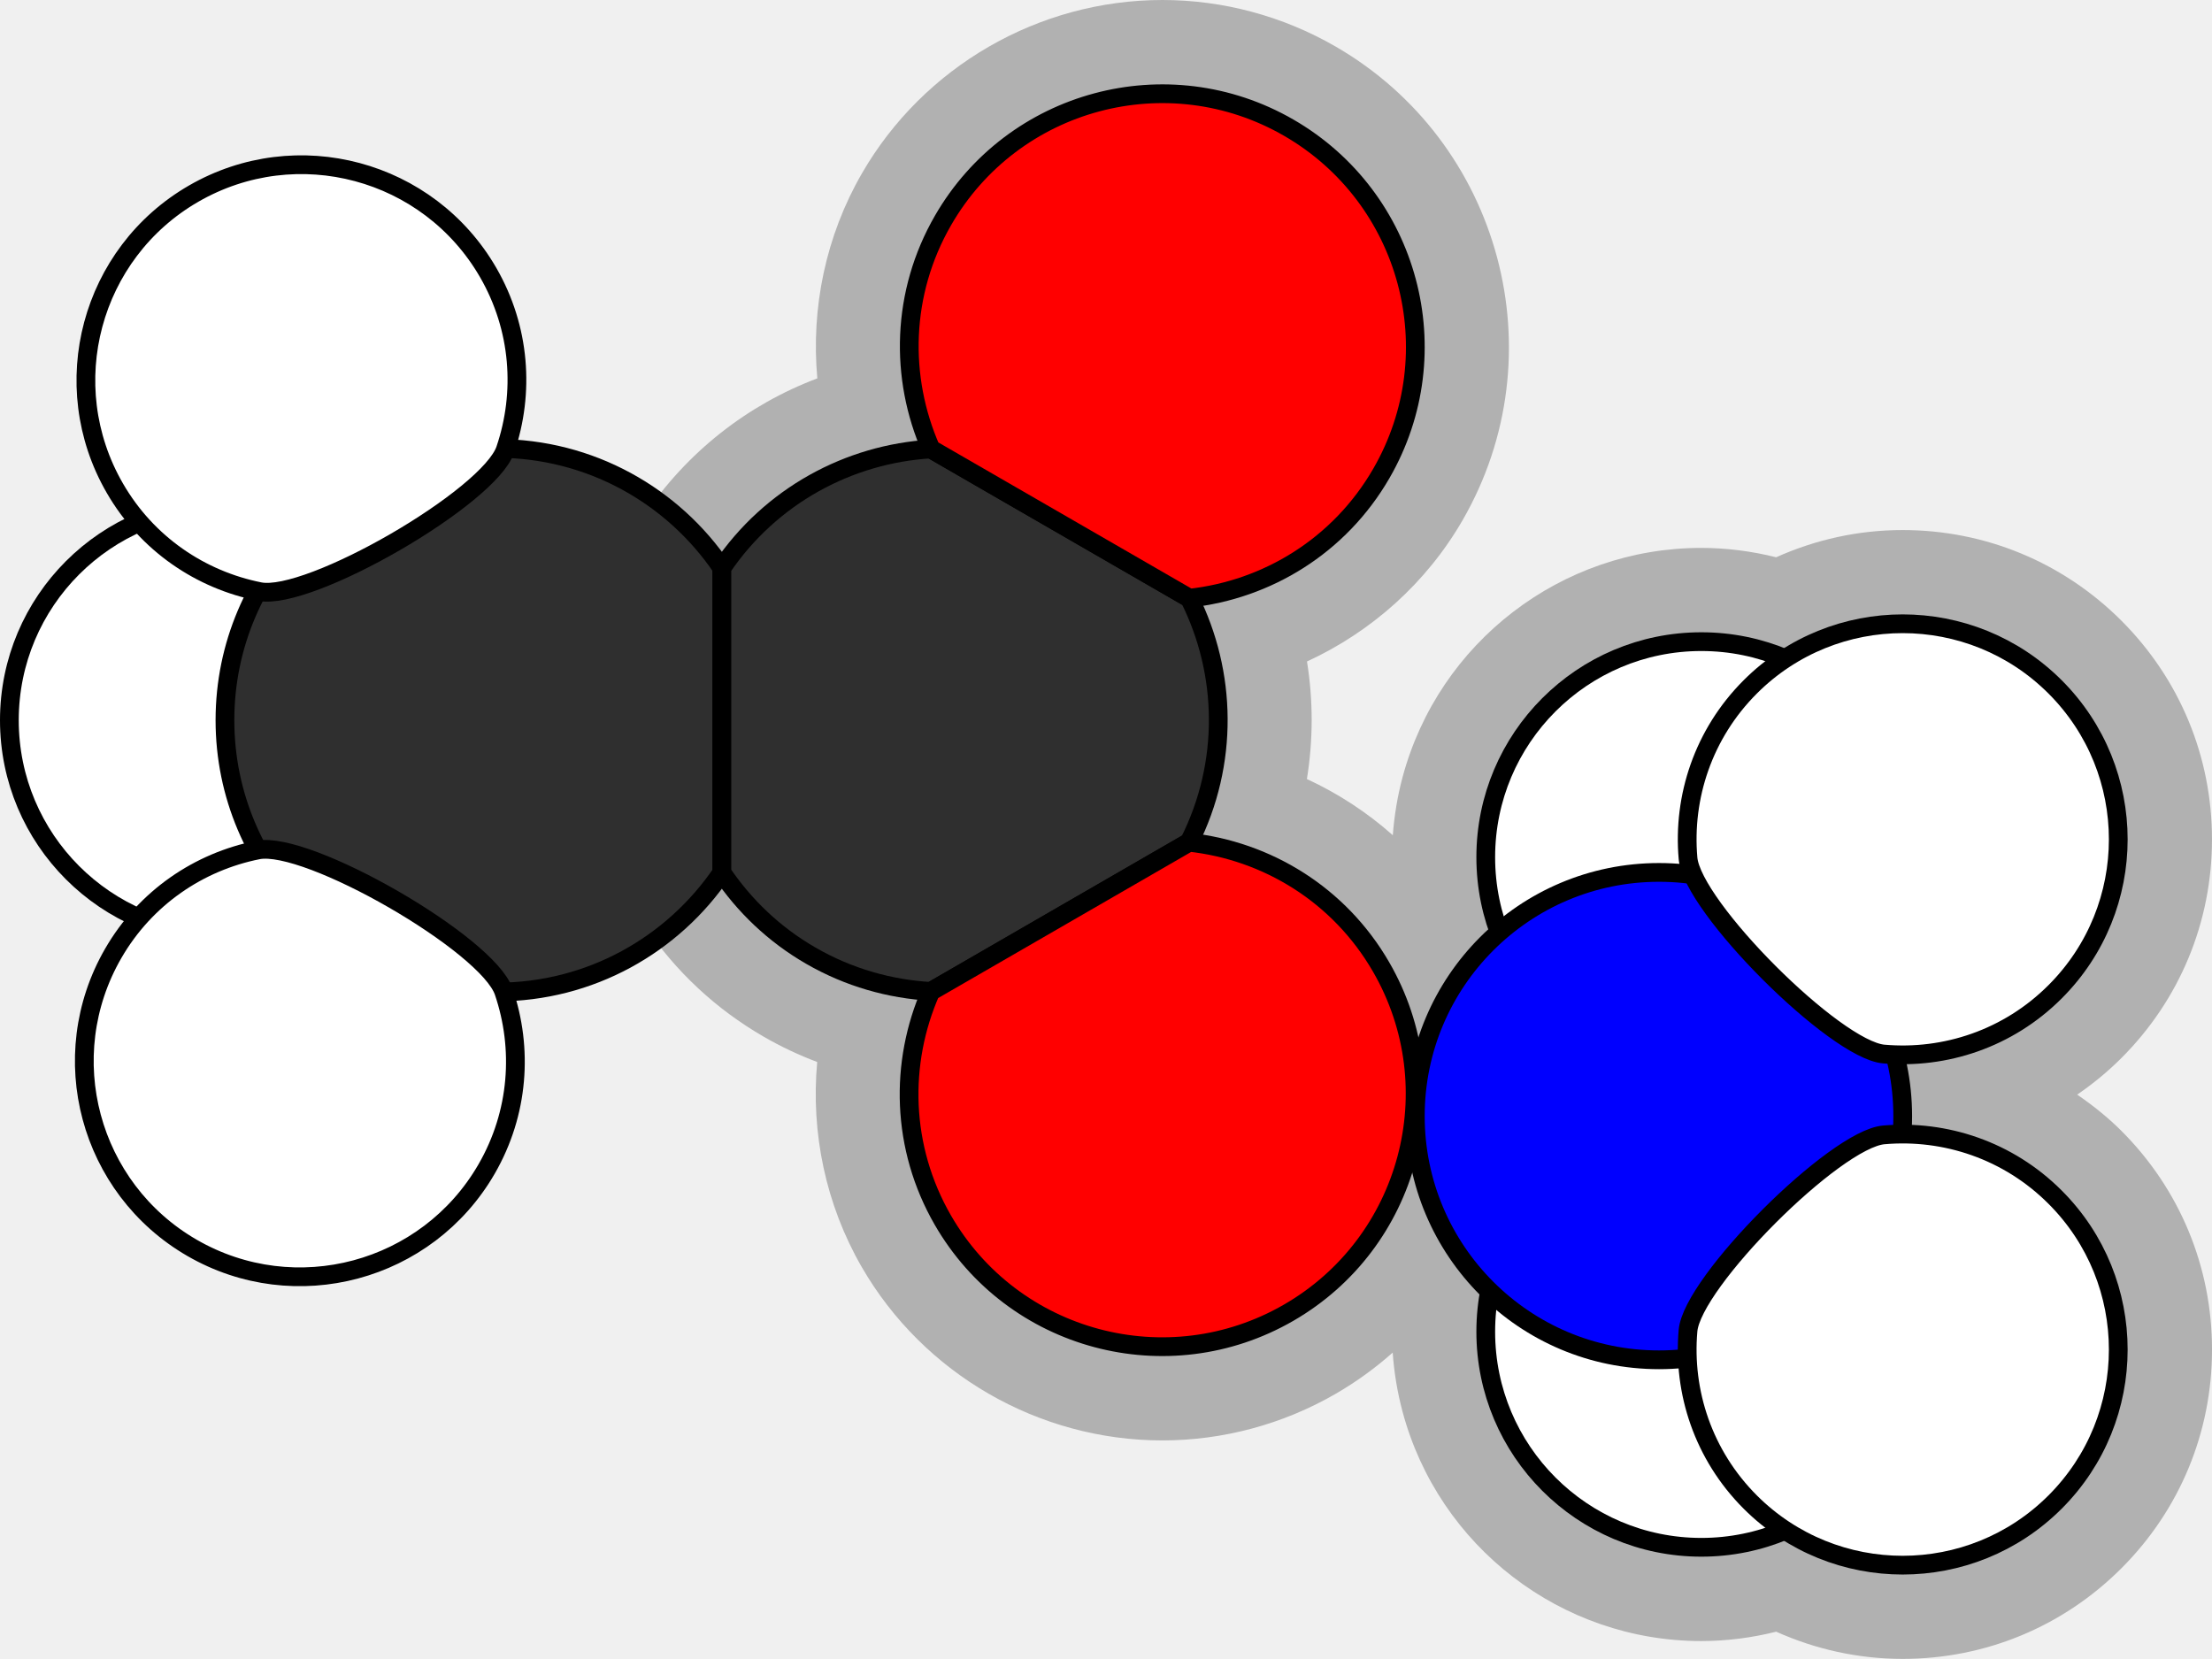
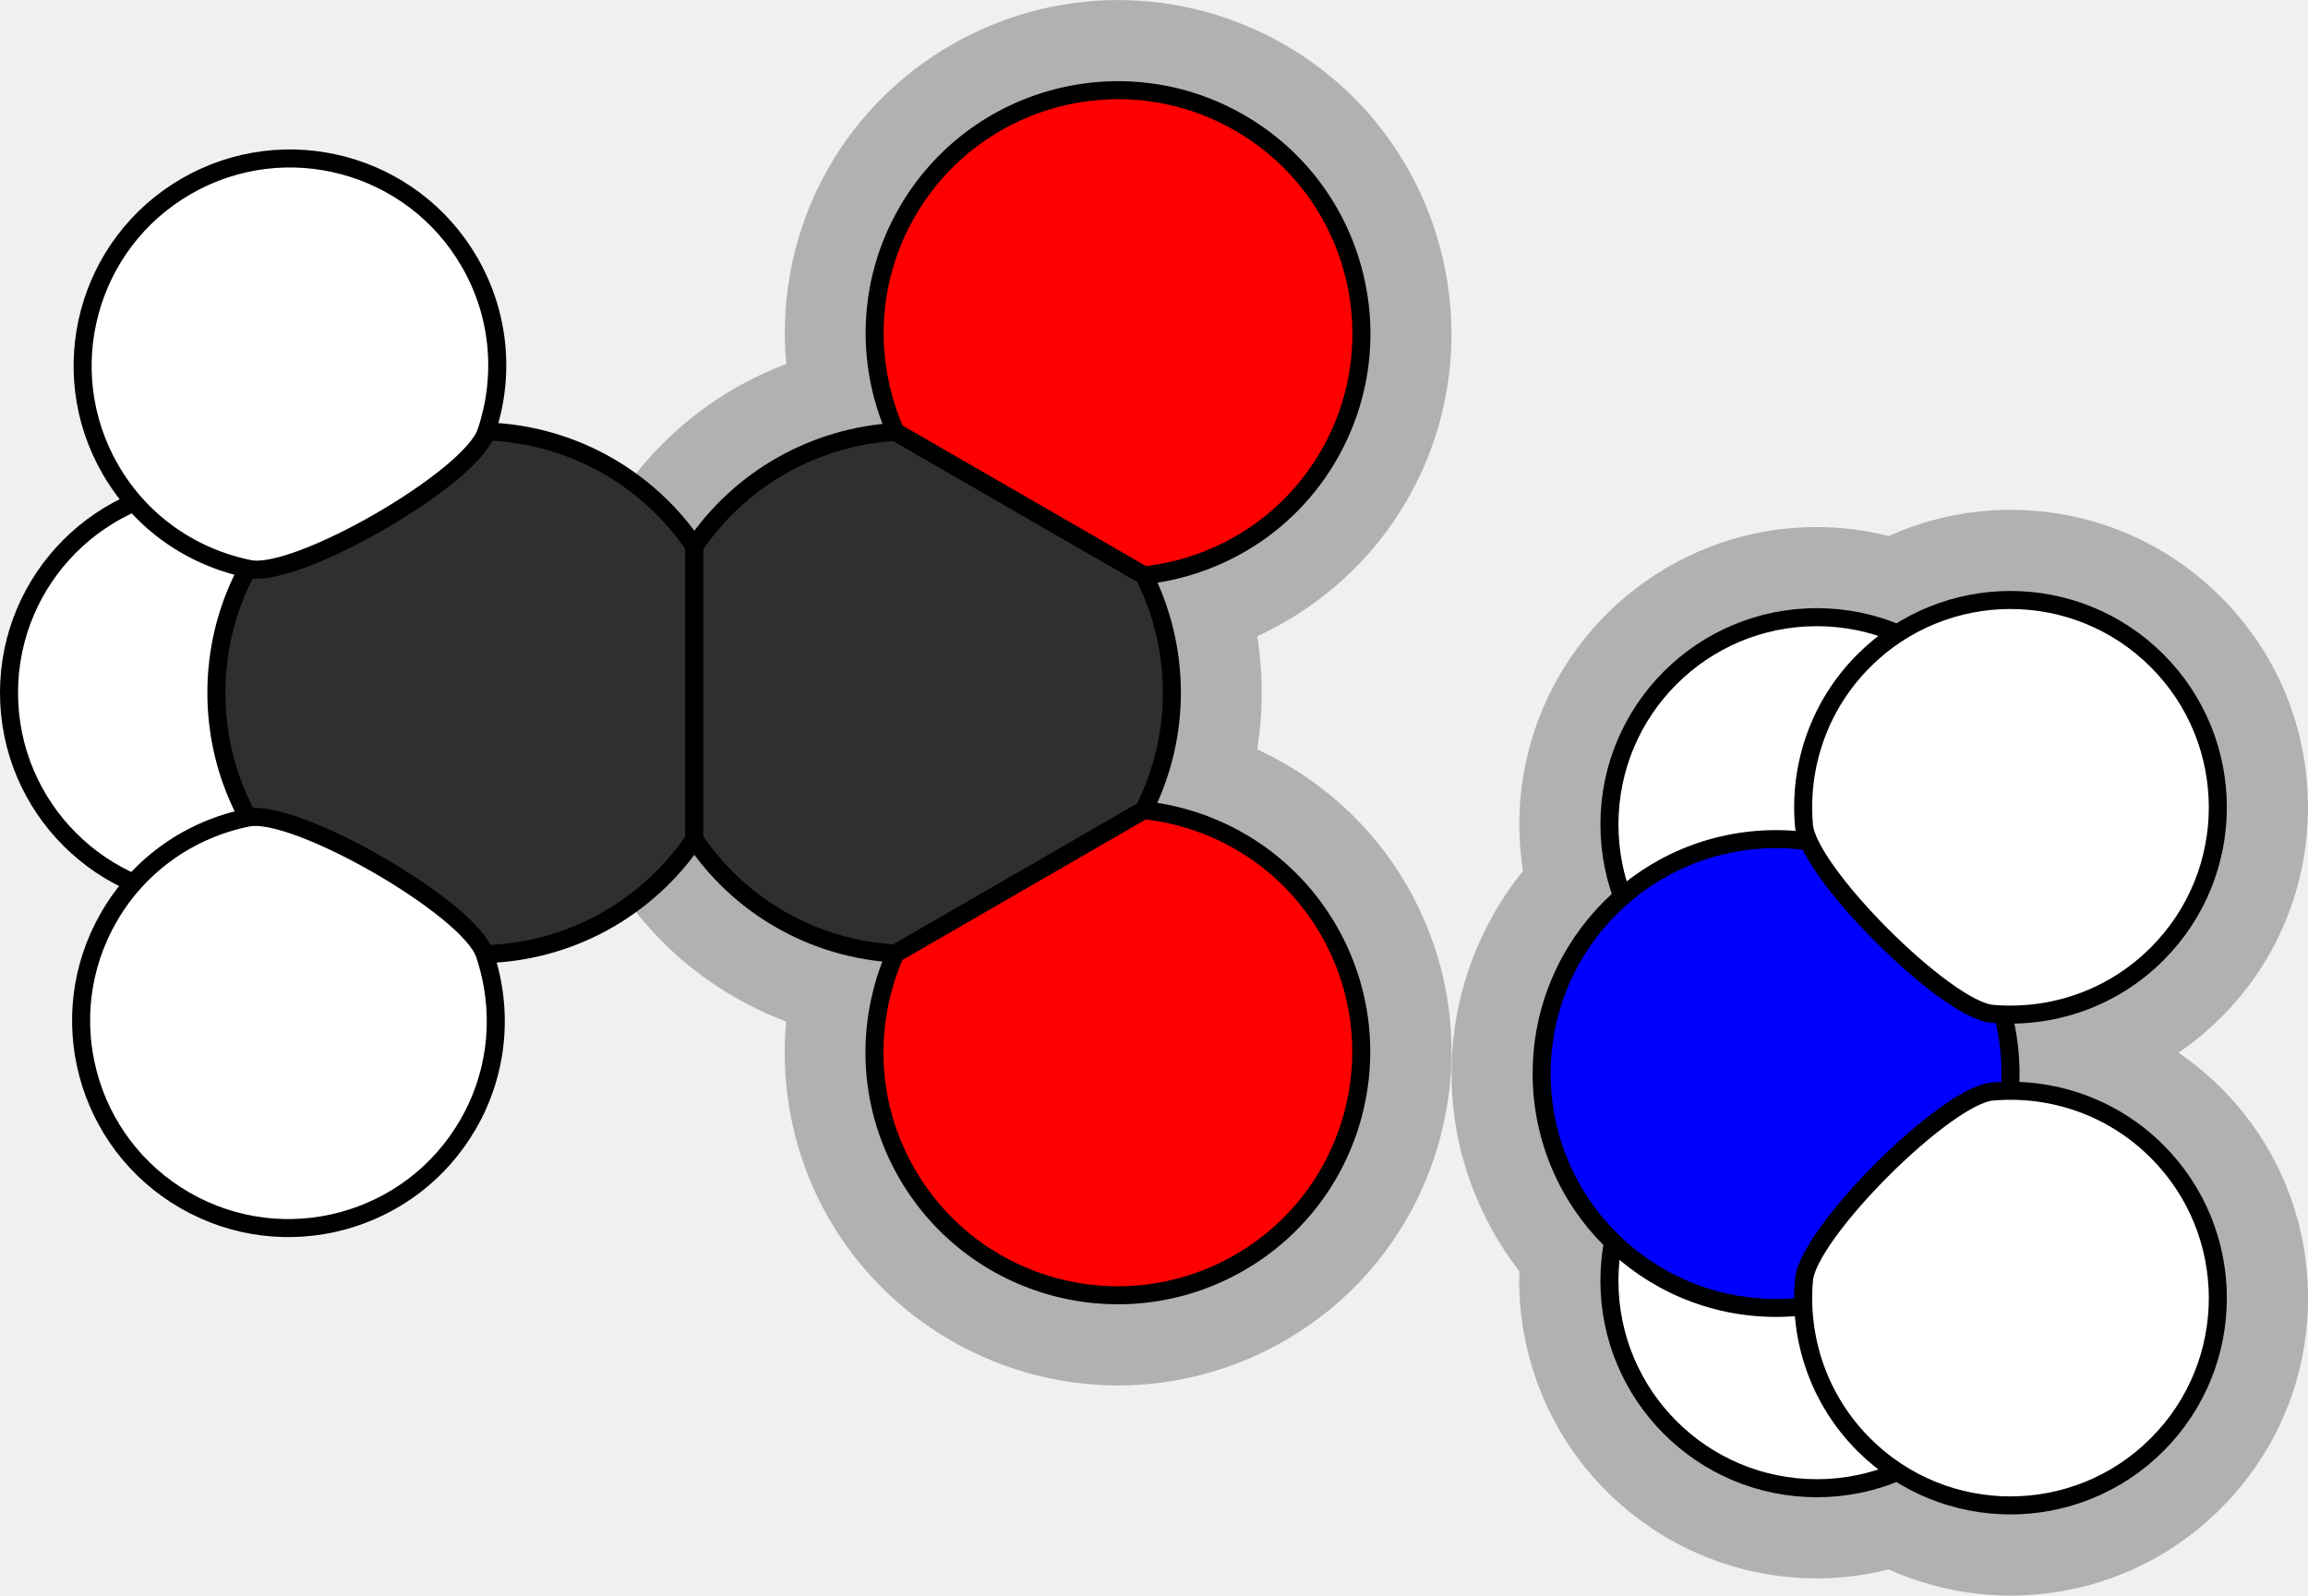
- <svg xmlns="http://www.w3.org/2000/svg" version="1.1" x="0px" y="0px" width="118px" height="88.494px" viewBox="0 0 118 88.494" enable-background="new 0 0 118 88.494" xml:space="preserve">
+ <svg xmlns="http://www.w3.org/2000/svg" version="1.1" x="0px" y="0px" width="127.995px" height="88.498px" viewBox="0 0 127.995 88.498" enable-background="new 0 0 127.995 88.498" xml:space="preserve">
  <g id="object">
-     <path fill="#B1B1B1" d="M110.809,58.393c0.834-0.572,1.625-1.219,2.356-1.95c3.118-3.116,4.834-7.259,4.834-11.667   c0-4.407-1.716-8.55-4.833-11.667c-3.118-3.116-7.262-4.833-11.668-4.833c-2.367,0-4.651,0.51-6.748,1.452   c-1.312-0.328-2.656-0.5-4.001-0.5c-7.449,0-13.999,5.03-15.929,12.232c-0.274,1.024-0.443,2.06-0.52,3.095   c-1.371-1.218-2.916-2.228-4.583-2.996c0.337-2.076,0.339-4.196,0.005-6.272c3.441-1.584,6.371-4.195,8.298-7.532   c5.1-8.833,2.063-20.169-6.771-25.272C68.438,0.858,65.243,0,62.011,0c-6.594,0-12.738,3.545-16.033,9.252   c-1.924,3.332-2.721,7.167-2.377,10.933c-3.714,1.398-6.936,3.911-9.234,7.309l-0.858,1.27V48.08l0.857,1.269   c1.673,2.476,3.822,4.481,6.384,5.96c0.918,0.53,1.868,0.975,2.844,1.344c-0.345,3.768,0.452,7.604,2.376,10.938   c3.295,5.704,9.438,9.248,16.032,9.249c0,0,0,0,0.001,0c3.232,0,6.428-0.858,9.24-2.482c1.103-0.637,2.121-1.378,3.051-2.203   c0.074,1.056,0.247,2.112,0.527,3.157c1.93,7.201,8.48,12.231,15.929,12.231c0,0,0,0,0.001,0c1.345,0,2.688-0.172,4-0.5   c2.097,0.941,4.381,1.451,6.748,1.451c4.407,0,8.551-1.717,11.669-4.834c3.116-3.116,4.833-7.259,4.833-11.666   s-1.717-8.551-4.832-11.665C112.439,59.6,111.642,58.965,110.809,58.393z" />
-     <circle fill="#FFFFFF" stroke="#000000" stroke-miterlimit="10" cx="90.758" cy="71.041" r="11.5" />
-     <circle fill="#FFFFFF" stroke="#000000" stroke-miterlimit="10" cx="90.758" cy="45.729" r="11.5" />
-     <circle fill="#FFFFFF" stroke="#000000" stroke-miterlimit="10" cx="12" cy="38.422" r="11.5" />
-     <path fill="#2F2F2F" stroke="#000000" stroke-miterlimit="10" d="M38.508,30.295c-2.606-3.846-7.013-6.374-12.01-6.375   C18.492,23.922,12,30.413,12,38.421c0,8.008,6.492,14.5,14.498,14.5c4.998,0,9.402-2.527,12.011-6.373V30.295z" />
-     <path fill="#2F2F2F" stroke="#000000" stroke-miterlimit="10" d="M63.436,44.93c2.127-4.221,2.009-9.039,0.014-13.019   l-13.788-7.959c-4.378,0.258-8.552,2.498-11.153,6.344v16.253c1.19,1.762,2.774,3.295,4.741,4.43   c2.029,1.172,4.224,1.783,6.414,1.908L63.436,44.93z" />
-     <path fill="#FF0000" stroke="#000000" stroke-miterlimit="10" d="M63.45,31.911c4.132-0.451,8.003-2.783,10.24-6.658   c3.729-6.457,1.515-14.713-4.94-18.441c-6.459-3.729-14.713-1.516-18.441,4.941c-2.238,3.876-2.322,8.395-0.646,12.199   L63.45,31.911z" />
-     <path fill="#FF0000" stroke="#000000" stroke-miterlimit="10" d="M49.652,52.893c-1.675,3.805-1.59,8.322,0.646,12.197   c3.729,6.457,11.986,8.666,18.443,4.938s8.666-11.984,4.937-18.441c-2.237-3.875-6.11-6.207-10.242-6.656L49.652,52.893z" />
-     <path fill="#FFFFFF" stroke="#000000" stroke-miterlimit="10" d="M13.855,31.56c2.637,0.521,12.244-5.03,13.106-7.583   c1.026-3.024,0.802-6.455-0.919-9.439c-3.178-5.5-10.207-7.384-15.711-4.209c-5.498,3.174-7.383,10.208-4.207,15.708   C7.849,29.027,10.718,30.938,13.855,31.56z" />
-     <path fill="#FFFFFF" stroke="#000000" stroke-miterlimit="10" d="M26.874,52.902c-0.866-2.545-10.476-8.088-13.118-7.559   c-3.133,0.625-5.993,2.533-7.716,5.516c-3.176,5.502-1.291,12.535,4.21,15.711c5.498,3.174,12.533,1.291,15.709-4.211   C27.684,59.371,27.905,55.932,26.874,52.902z" />
-     <circle fill="#0000FF" stroke="#000000" stroke-miterlimit="10" cx="88.501" cy="59.539" r="13" />
-     <path fill="#FFFFFF" stroke="#000000" stroke-miterlimit="10" d="M93.367,36.643c-2.502,2.503-3.606,5.873-3.319,9.142   c0.228,2.6,7.845,10.215,10.442,10.443c3.27,0.285,6.639-0.818,9.141-3.322c4.492-4.49,4.491-11.771,0.001-16.262   C105.138,32.152,97.859,32.152,93.367,36.643z" />
-     <path fill="#FFFFFF" stroke="#000000" stroke-miterlimit="10" d="M93.367,80.127c-2.502-2.504-3.606-5.873-3.319-9.143   c0.228-2.6,7.845-10.215,10.442-10.443c3.27-0.285,6.639,0.818,9.141,3.322c4.492,4.49,4.491,11.771,0.001,16.262   C105.138,84.617,97.859,84.617,93.367,80.127z" />
+     <path fill="#B1B1B1" d="M78.02,27.755c5.1-8.833,2.063-20.169-6.77-25.271c-2.813-1.624-6.007-2.481-9.239-2.481   c-6.594,0-12.738,3.545-16.033,9.252c-1.924,3.332-2.721,7.167-2.377,10.933c-3.714,1.398-6.936,3.911-9.234,7.309l-0.858,1.27   v1.532v16.253v1.531l0.857,1.269c1.673,2.476,3.822,4.481,6.386,5.961c0.917,0.529,1.867,0.974,2.842,1.343   c-0.345,3.767,0.452,7.604,2.375,10.937c3.296,5.707,9.439,9.251,16.033,9.251c3.233,0,6.429-0.858,9.241-2.482   c4.279-2.472,7.34-6.461,8.618-11.234c1.277-4.773,0.62-9.759-1.852-14.038c-1.925-3.335-4.852-5.944-8.291-7.527   c0.337-2.076,0.339-4.196,0.005-6.272C73.164,33.704,76.093,31.092,78.02,27.755z" />
+     <path fill="#B1B1B1" d="M120.815,58.387c0.831-0.571,1.62-1.216,2.348-1.944c3.115-3.114,4.832-7.257,4.832-11.665   c0-4.407-1.716-8.55-4.832-11.667c-3.119-3.117-7.263-4.833-11.669-4.833c-2.367,0-4.651,0.51-6.749,1.452   c-1.312-0.328-2.655-0.5-4-0.5h0c-7.449,0-13.999,5.03-15.929,12.231c-0.607,2.269-0.71,4.588-0.354,6.84   c-2.475,3.083-3.965,6.989-3.965,11.241c0,4.129,1.412,7.926,3.759,10.967c-0.049,1.6,0.135,3.216,0.561,4.806   c1.93,7.202,8.48,12.231,15.929,12.231c1.345,0,2.688-0.172,4-0.5c2.097,0.941,4.381,1.451,6.748,1.451   c4.407,0,8.551-1.717,11.669-4.833c3.117-3.117,4.833-7.26,4.833-11.667c0-4.408-1.716-8.551-4.834-11.667   C122.434,59.602,121.646,58.958,120.815,58.387z" />
+     <circle fill="#FFFFFF" stroke="#000000" stroke-miterlimit="10" cx="100.754" cy="71.043" r="11.5" />
+     <circle fill="#FFFFFF" stroke="#000000" stroke-miterlimit="10" cx="100.754" cy="45.731" r="11.5" />
+     <circle fill="#FFFFFF" stroke="#000000" stroke-miterlimit="10" cx="12" cy="38.425" r="11.5" />
+     <path fill="#2F2F2F" stroke="#000000" stroke-miterlimit="10" d="M38.508,30.298c-2.606-3.846-7.013-6.374-12.01-6.375   C18.492,23.925,12,30.415,12,38.424c0,8.008,6.492,14.5,14.498,14.5c4.998,0,9.402-2.527,12.011-6.373V30.298z" />
+     <path fill="#2F2F2F" stroke="#000000" stroke-miterlimit="10" d="M63.436,44.932c2.127-4.221,2.009-9.039,0.014-13.019   l-13.788-7.959c-4.378,0.258-8.552,2.498-11.153,6.344v16.253c1.19,1.762,2.774,3.295,4.741,4.43   c2.029,1.172,4.224,1.783,6.414,1.908L63.436,44.932z" />
+     <path fill="#FF0000" stroke="#000000" stroke-miterlimit="10" d="M63.45,31.913c4.132-0.451,8.003-2.783,10.24-6.658   c3.729-6.457,1.515-14.713-4.94-18.441c-6.459-3.729-14.713-1.516-18.441,4.941c-2.238,3.876-2.322,8.395-0.646,12.199   L63.45,31.913z" />
+     <path fill="#FF0000" stroke="#000000" stroke-miterlimit="10" d="M49.652,52.895c-1.675,3.805-1.59,8.322,0.646,12.197   c3.729,6.457,11.986,8.666,18.443,4.938s8.666-11.984,4.937-18.441c-2.237-3.875-6.11-6.207-10.242-6.656L49.652,52.895z" />
+     <path fill="#FFFFFF" stroke="#000000" stroke-miterlimit="10" d="M13.855,31.562c2.637,0.521,12.244-5.03,13.106-7.583   c1.026-3.024,0.802-6.455-0.919-9.439c-3.178-5.5-10.207-7.384-15.711-4.209c-5.498,3.174-7.383,10.208-4.207,15.708   C7.849,29.029,10.718,30.94,13.855,31.562z" />
+     <path fill="#FFFFFF" stroke="#000000" stroke-miterlimit="10" d="M26.874,52.905c-0.866-2.545-10.476-8.088-13.118-7.559   c-3.133,0.625-5.993,2.533-7.716,5.516c-3.176,5.502-1.291,12.535,4.21,15.711c5.498,3.174,12.533,1.291,15.709-4.211   C27.684,59.374,27.905,55.934,26.874,52.905z" />
+     <circle fill="#0000FF" stroke="#000000" stroke-miterlimit="10" cx="98.496" cy="59.542" r="13" />
+     <path fill="#FFFFFF" stroke="#000000" stroke-miterlimit="10" d="M103.362,36.646c-2.502,2.503-3.606,5.873-3.319,9.142   c0.228,2.6,7.845,10.215,10.442,10.443c3.27,0.285,6.639-0.818,9.141-3.322c4.492-4.49,4.491-11.771,0.001-16.262   C115.134,32.155,107.854,32.155,103.362,36.646z" />
+     <path fill="#FFFFFF" stroke="#000000" stroke-miterlimit="10" d="M103.362,80.129c-2.502-2.504-3.606-5.873-3.319-9.143   c0.228-2.6,7.845-10.215,10.442-10.443c3.27-0.285,6.639,0.818,9.141,3.322c4.492,4.49,4.491,11.771,0.001,16.262   C115.134,84.62,107.854,84.62,103.362,80.129z" />
  </g>
  <g id="circles">
-     <circle id="Oxygen-Ion_1_" fill="none" cx="61.993" cy="58.385" r="18.455" />
-     <circle id="Oxygen-Ion" fill="none" cx="61.993" cy="18.455" r="18.456" />
-     <circle id="Carbon-Ion" fill="none" cx="50.589" cy="38.419" r="19.382" />
-     <circle id="Hydrogen_6_" fill="none" cx="16.079" cy="20.19" r="11.404" />
-     <circle id="Hydrogen_5_" fill="none" cx="16.079" cy="56.711" r="11.404" />
-     <circle id="Hydrogen_4_" fill="none" cx="11.999" cy="38.419" r="11.404" />
-     <circle id="Carbon" fill="none" cx="26.516" cy="38.419" r="14.517" />
-     <circle id="Hydrogen-Ion_3_" fill="none" cx="101.501" cy="44.773" r="16.498" />
-     <circle id="Hydrogen-Ion_2_" fill="none" cx="101.501" cy="71.996" r="16.498" />
-     <circle id="Hydrogen-Ion_1_" fill="none" cx="90.758" cy="71.041" r="16.502" />
-     <circle id="Hydrogen-Ion" fill="none" cx="90.758" cy="45.729" r="16.502" />
-     <circle id="Nitrogen-Ion" fill="none" cx="88.501" cy="59.539" r="18.759" />
+     <circle id="Oxygen-Ion_1_" fill="none" cx="61.993" cy="58.387" r="18.455" />
+     <circle id="Oxygen-Ion" fill="none" cx="61.993" cy="18.457" r="18.456" />
+     <circle id="Carbon-Ion" fill="none" cx="50.589" cy="38.422" r="19.382" />
+     <circle id="Hydrogen_6_" fill="none" cx="16.079" cy="20.193" r="11.404" />
+     <circle id="Hydrogen_5_" fill="none" cx="16.079" cy="56.713" r="11.404" />
+     <circle id="Hydrogen_4_" fill="none" cx="11.999" cy="38.422" r="11.404" />
+     <circle id="Carbon" fill="none" cx="26.516" cy="38.421" r="14.517" />
+     <circle id="Hydrogen-Ion_3_" fill="none" cx="111.496" cy="44.776" r="16.498" />
+     <circle id="Hydrogen-Ion_2_" fill="none" cx="111.496" cy="71.999" r="16.498" />
+     <circle id="Hydrogen-Ion_1_" fill="none" cx="100.754" cy="71.043" r="16.502" />
+     <circle id="Hydrogen-Ion" fill="none" cx="100.754" cy="45.731" r="16.502" />
+     <circle id="Nitrogen-Ion" fill="none" cx="99.256" cy="59.542" r="18.759" />
  </g>
</svg>
